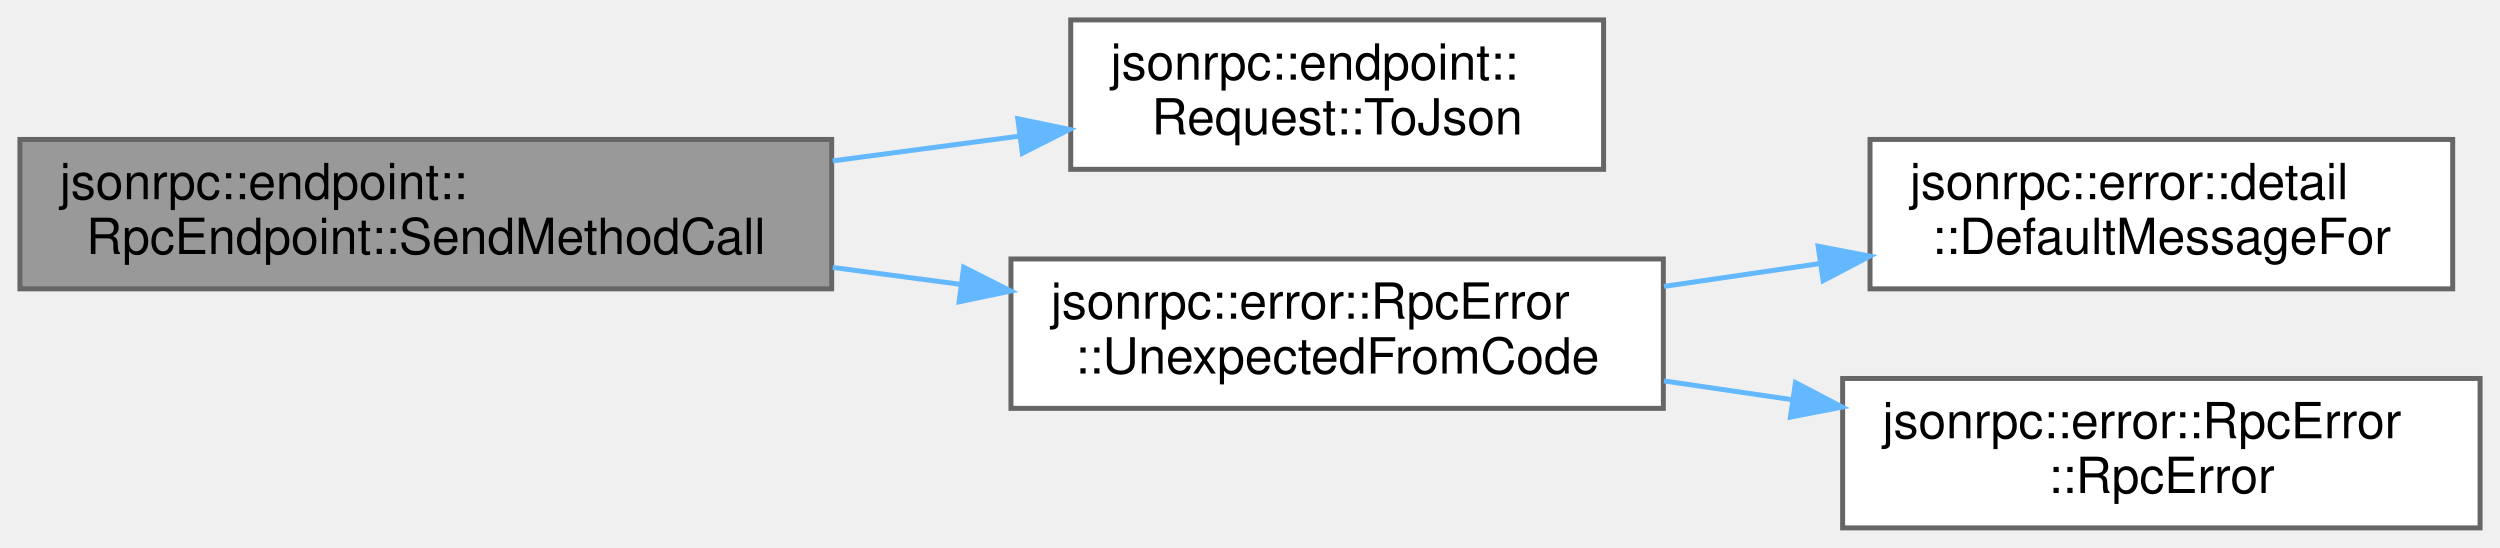
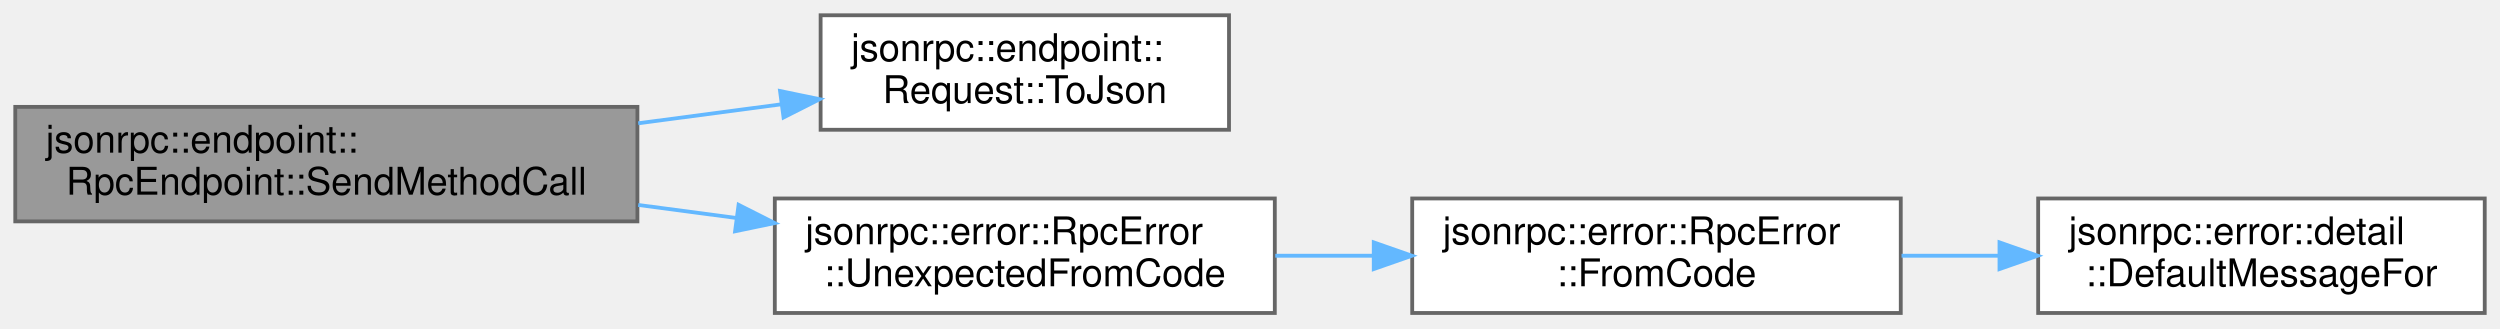
- <svg xmlns="http://www.w3.org/2000/svg" xmlns:xlink="http://www.w3.org/1999/xlink" width="502pt" height="110pt" viewBox="0.00 0.00 502.00 110.00">
-   <g id="graph0" class="graph" transform="scale(1 1) rotate(0) translate(4 106)">
+ <svg xmlns="http://www.w3.org/2000/svg" xmlns:xlink="http://www.w3.org/1999/xlink" width="655pt" height="86pt" viewBox="0.00 0.00 655.00 86.00">
+   <g id="graph0" class="graph" transform="scale(1 1) rotate(0) translate(4 82)">
    <g id="Node000001" class="node">
      <g id="a_Node000001">
        <a xlink:title=" ">
-           <polygon fill="#999999" stroke="#666666" points="163,-78 0,-78 0,-48 163,-48 163,-78" />
-           <text text-anchor="start" x="8" y="-66" font-family="Helvetica,sans-Serif" font-size="10.00">jsonrpc::endpoint::</text>
-           <text text-anchor="middle" x="81.5" y="-55" font-family="Helvetica,sans-Serif" font-size="10.00">RpcEndpoint::SendMethodCall</text>
+           <polygon fill="#999999" stroke="#666666" points="163,-54 0,-54 0,-24 163,-24 163,-54" />
+           <text text-anchor="start" x="8" y="-42" font-family="Helvetica,sans-Serif" font-size="10.00">jsonrpc::endpoint::</text>
+           <text text-anchor="middle" x="81.5" y="-31" font-family="Helvetica,sans-Serif" font-size="10.00">RpcEndpoint::SendMethodCall</text>
        </a>
      </g>
    </g>
    <g id="Node000002" class="node">
      <g id="a_Node000002">
        <a xlink:href="classjsonrpc_1_1endpoint_1_1Request.html#a82cd14ec1dd3f15d068e5737e409663d" target="_top" xlink:title=" ">
-           <polygon fill="white" stroke="#666666" points="318,-102 211,-102 211,-72 318,-72 318,-102" />
-           <text text-anchor="start" x="219" y="-90" font-family="Helvetica,sans-Serif" font-size="10.00">jsonrpc::endpoint::</text>
-           <text text-anchor="middle" x="264.5" y="-79" font-family="Helvetica,sans-Serif" font-size="10.00">Request::ToJson</text>
+           <polygon fill="white" stroke="#666666" points="318,-78 211,-78 211,-48 318,-48 318,-78" />
+           <text text-anchor="start" x="219" y="-66" font-family="Helvetica,sans-Serif" font-size="10.00">jsonrpc::endpoint::</text>
+           <text text-anchor="middle" x="264.5" y="-55" font-family="Helvetica,sans-Serif" font-size="10.00">Request::ToJson</text>
        </a>
      </g>
    </g>
    <g id="edge1_Node000001_Node000002" class="edge">
      <g id="a_edge1_Node000001_Node000002">
        <a xlink:title=" ">
-           <path fill="none" stroke="#63b8ff" d="M163.21,-73.7C175.8,-75.37 188.65,-77.08 200.77,-78.68" />
-           <polygon fill="#63b8ff" stroke="#63b8ff" points="200.37,-82.16 210.75,-80.01 201.29,-75.22 200.37,-82.16" />
+           <path fill="none" stroke="#63b8ff" d="M163.21,-49.7C175.8,-51.37 188.65,-53.08 200.77,-54.68" />
+           <polygon fill="#63b8ff" stroke="#63b8ff" points="200.37,-58.16 210.75,-56.01 201.29,-51.22 200.37,-58.16" />
        </a>
      </g>
    </g>
    <g id="Node000003" class="node">
      <g id="a_Node000003">
        <a xlink:href="classjsonrpc_1_1error_1_1RpcError.html#af6c693a01e31520716999275a48b73fb" target="_top" xlink:title=" ">
-           <polygon fill="white" stroke="#666666" points="330,-54 199,-54 199,-24 330,-24 330,-54" />
-           <text text-anchor="start" x="207" y="-42" font-family="Helvetica,sans-Serif" font-size="10.00">jsonrpc::error::RpcError</text>
-           <text text-anchor="middle" x="264.5" y="-31" font-family="Helvetica,sans-Serif" font-size="10.00">::UnexpectedFromCode</text>
+           <polygon fill="white" stroke="#666666" points="330,-30 199,-30 199,0 330,0 330,-30" />
+           <text text-anchor="start" x="207" y="-18" font-family="Helvetica,sans-Serif" font-size="10.00">jsonrpc::error::RpcError</text>
+           <text text-anchor="middle" x="264.5" y="-7" font-family="Helvetica,sans-Serif" font-size="10.00">::UnexpectedFromCode</text>
        </a>
      </g>
    </g>
    <g id="edge2_Node000001_Node000003" class="edge">
      <g id="a_edge2_Node000001_Node000003">
        <a xlink:title=" ">
-           <path fill="none" stroke="#63b8ff" d="M163.21,-52.3C171.72,-51.17 180.35,-50.03 188.79,-48.91" />
-           <polygon fill="#63b8ff" stroke="#63b8ff" points="189.51,-52.34 198.97,-47.56 188.59,-45.4 189.51,-52.34" />
+           <path fill="none" stroke="#63b8ff" d="M163.21,-28.3C171.72,-27.17 180.35,-26.03 188.79,-24.91" />
+           <polygon fill="#63b8ff" stroke="#63b8ff" points="189.51,-28.34 198.97,-23.56 188.59,-21.4 189.51,-28.34" />
        </a>
      </g>
    </g>
    <g id="Node000004" class="node">
      <g id="a_Node000004">
-         <a xlink:href="namespacejsonrpc_1_1error_1_1detail.html#aae1fee218c1f2c4f51e7f029be8b0383" target="_top" xlink:title=" ">
-           <polygon fill="white" stroke="#666666" points="488.5,-78 371.5,-78 371.5,-48 488.5,-48 488.5,-78" />
-           <text text-anchor="start" x="379.5" y="-66" font-family="Helvetica,sans-Serif" font-size="10.00">jsonrpc::error::detail</text>
-           <text text-anchor="middle" x="430" y="-55" font-family="Helvetica,sans-Serif" font-size="10.00">::DefaultMessageFor</text>
+         <a xlink:href="classjsonrpc_1_1error_1_1RpcError.html#a43714364e8781ace6d728a70edf089d6" target="_top" xlink:title=" ">
+           <polygon fill="white" stroke="#666666" points="494,-30 366,-30 366,0 494,0 494,-30" />
+           <text text-anchor="start" x="374" y="-18" font-family="Helvetica,sans-Serif" font-size="10.00">jsonrpc::error::RpcError</text>
+           <text text-anchor="middle" x="430" y="-7" font-family="Helvetica,sans-Serif" font-size="10.00">::FromCode</text>
        </a>
      </g>
    </g>
    <g id="edge3_Node000003_Node000004" class="edge">
      <g id="a_edge3_Node000003_Node000004">
        <a xlink:title=" ">
-           <path fill="none" stroke="#63b8ff" d="M330.12,-48.49C340.36,-49.99 350.98,-51.55 361.29,-53.06" />
-           <polygon fill="#63b8ff" stroke="#63b8ff" points="361.07,-56.57 371.47,-54.56 362.09,-49.64 361.07,-56.57" />
+           <path fill="none" stroke="#63b8ff" d="M330.12,-15C338.59,-15 347.31,-15 355.91,-15" />
+           <polygon fill="#63b8ff" stroke="#63b8ff" points="355.92,-18.5 365.92,-15 355.92,-11.5 355.92,-18.5" />
        </a>
      </g>
    </g>
    <g id="Node000005" class="node">
      <g id="a_Node000005">
-         <a xlink:href="classjsonrpc_1_1error_1_1RpcError.html#aef9c4c8109aa31b1bedf66aa8a2bc375" target="_top" xlink:title=" ">
-           <polygon fill="white" stroke="#666666" points="494,-30 366,-30 366,0 494,0 494,-30" />
-           <text text-anchor="start" x="374" y="-18" font-family="Helvetica,sans-Serif" font-size="10.00">jsonrpc::error::RpcError</text>
-           <text text-anchor="middle" x="430" y="-7" font-family="Helvetica,sans-Serif" font-size="10.00">::RpcError</text>
+         <a xlink:href="namespacejsonrpc_1_1error_1_1detail.html#aae1fee218c1f2c4f51e7f029be8b0383" target="_top" xlink:title=" ">
+           <polygon fill="white" stroke="#666666" points="647,-30 530,-30 530,0 647,0 647,-30" />
+           <text text-anchor="start" x="538" y="-18" font-family="Helvetica,sans-Serif" font-size="10.00">jsonrpc::error::detail</text>
+           <text text-anchor="middle" x="588.5" y="-7" font-family="Helvetica,sans-Serif" font-size="10.00">::DefaultMessageFor</text>
        </a>
      </g>
    </g>
-     <g id="edge4_Node000003_Node000005" class="edge">
-       <g id="a_edge4_Node000003_Node000005">
+     <g id="edge4_Node000004_Node000005" class="edge">
+       <g id="a_edge4_Node000004_Node000005">
        <a xlink:title=" ">
-           <path fill="none" stroke="#63b8ff" d="M330.12,-29.51C338.59,-28.27 347.31,-26.99 355.91,-25.73" />
-           <polygon fill="#63b8ff" stroke="#63b8ff" points="356.53,-29.18 365.92,-24.26 355.52,-22.25 356.53,-29.18" />
+           <path fill="none" stroke="#63b8ff" d="M494.2,-15C502.59,-15 511.21,-15 519.67,-15" />
+           <polygon fill="#63b8ff" stroke="#63b8ff" points="519.87,-18.5 529.87,-15 519.87,-11.5 519.87,-18.5" />
        </a>
      </g>
    </g>
  </g>
</svg>
